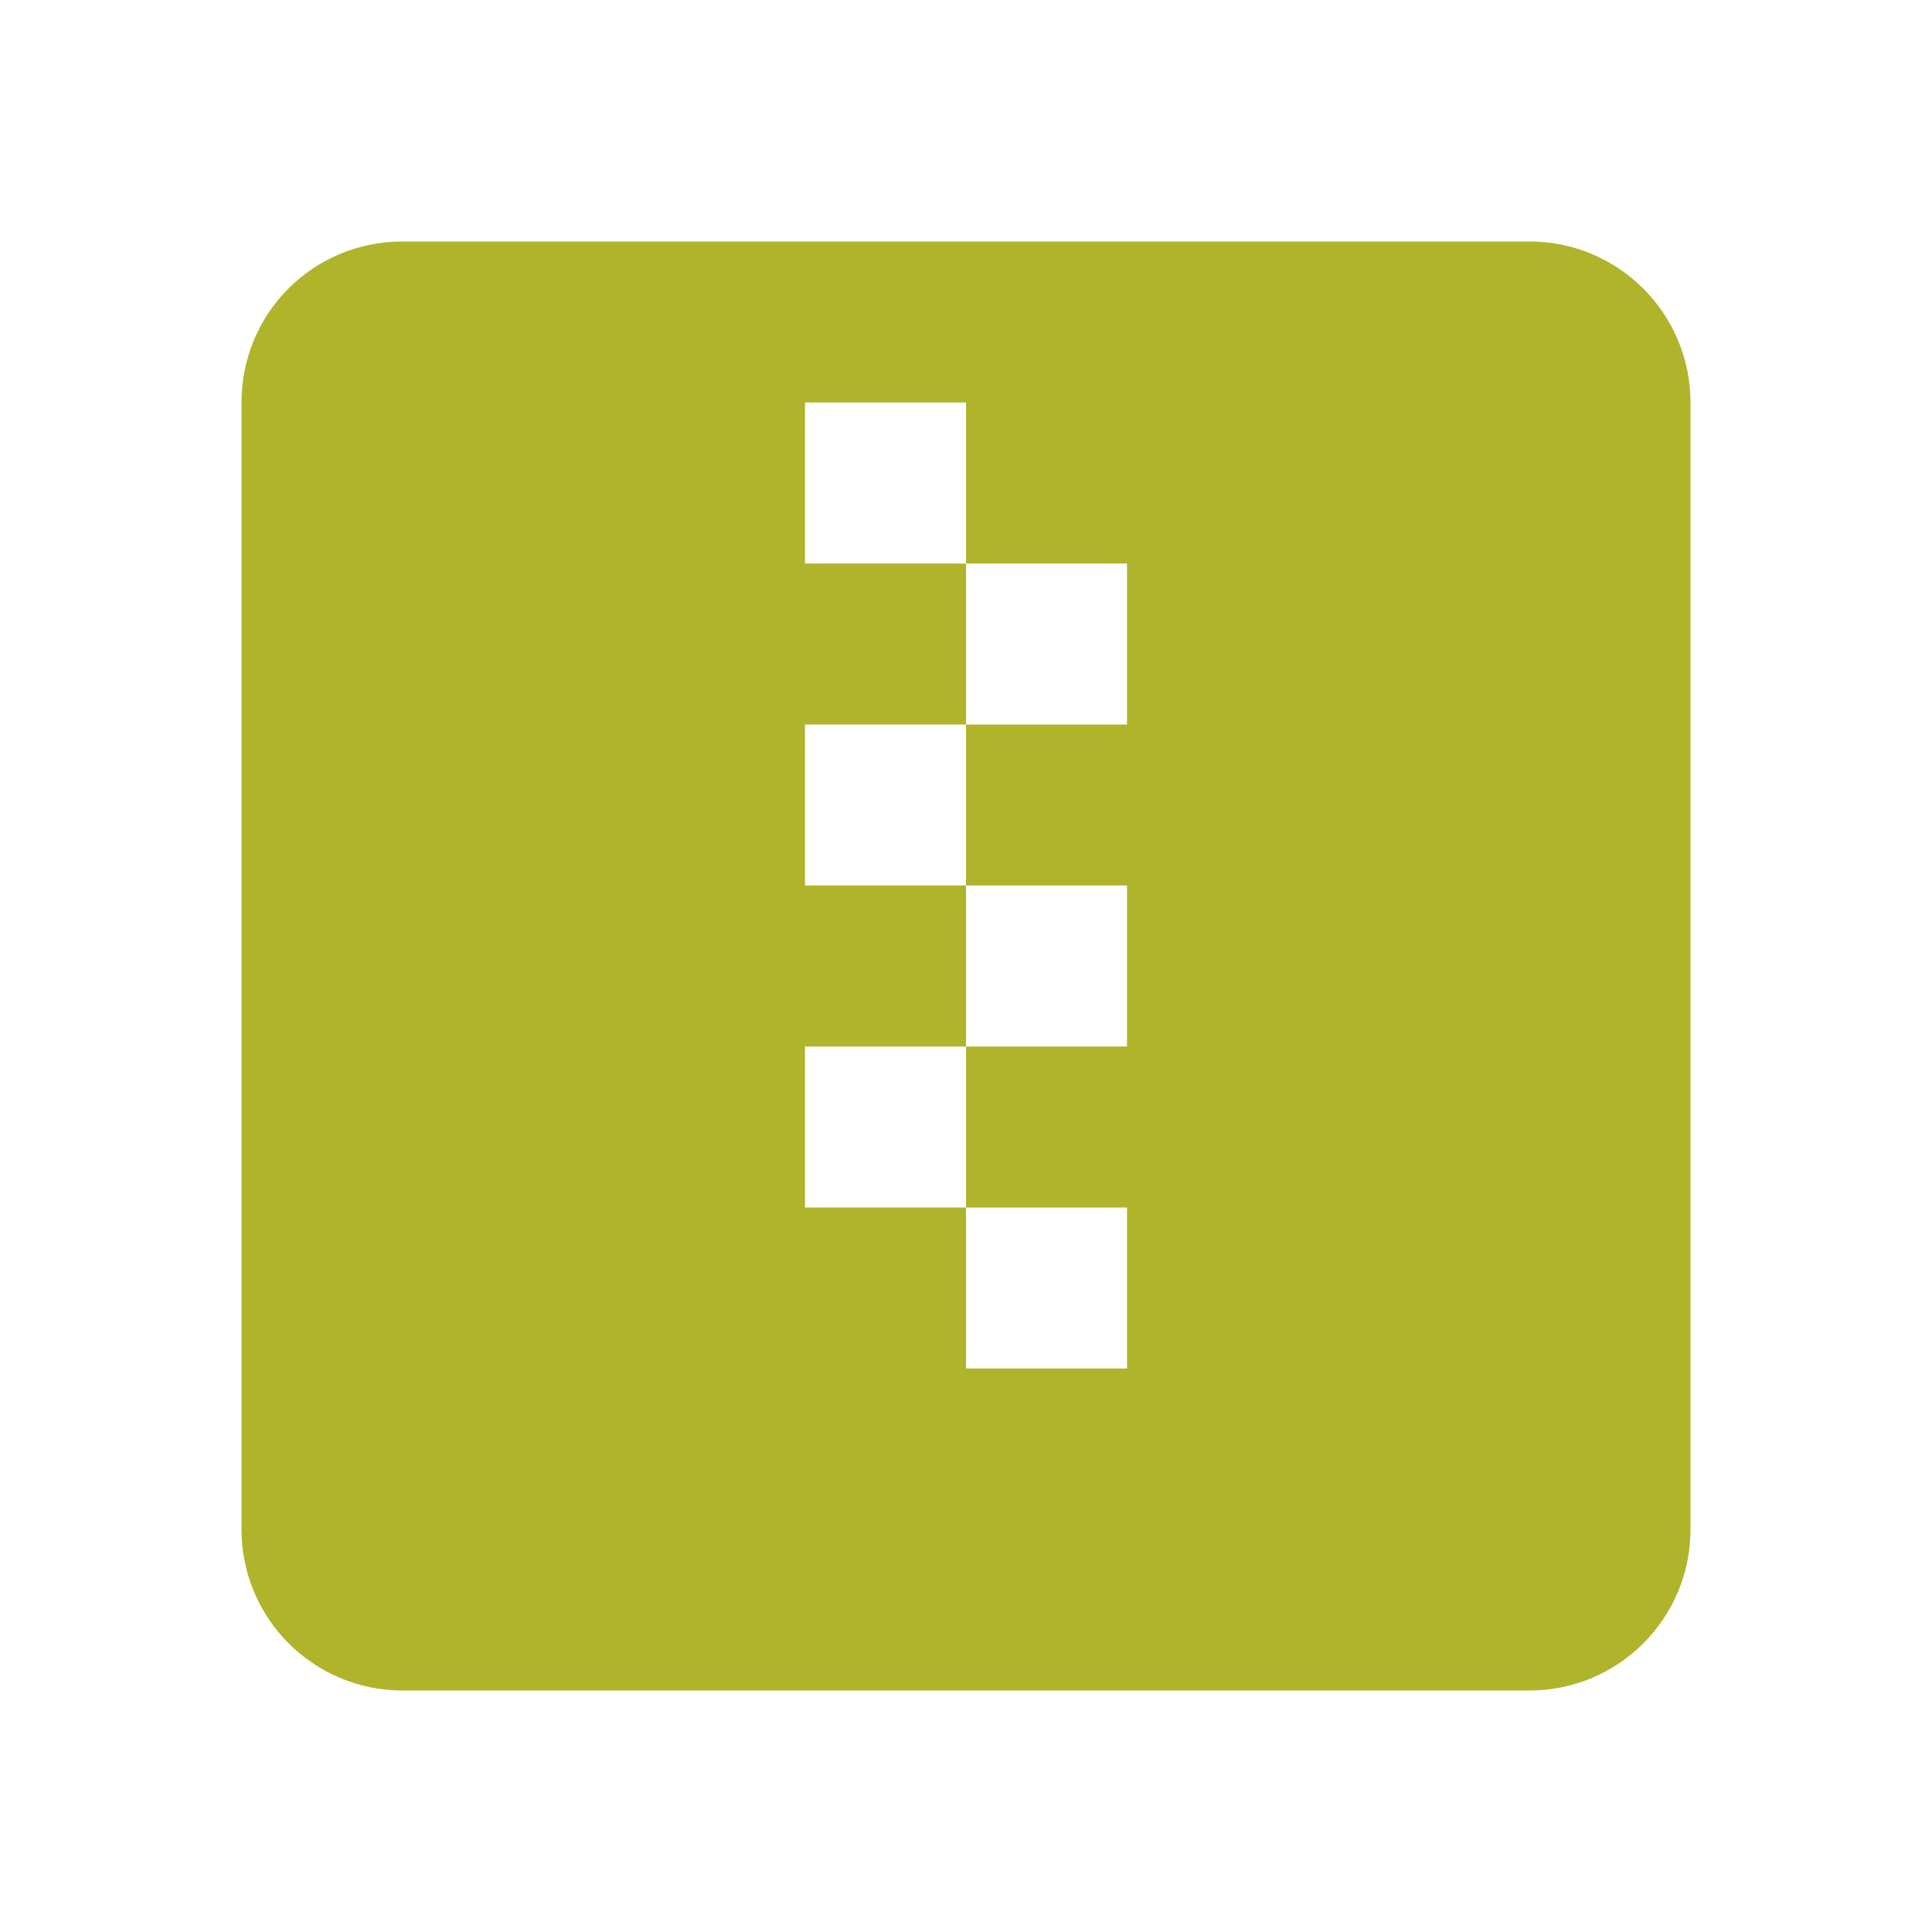
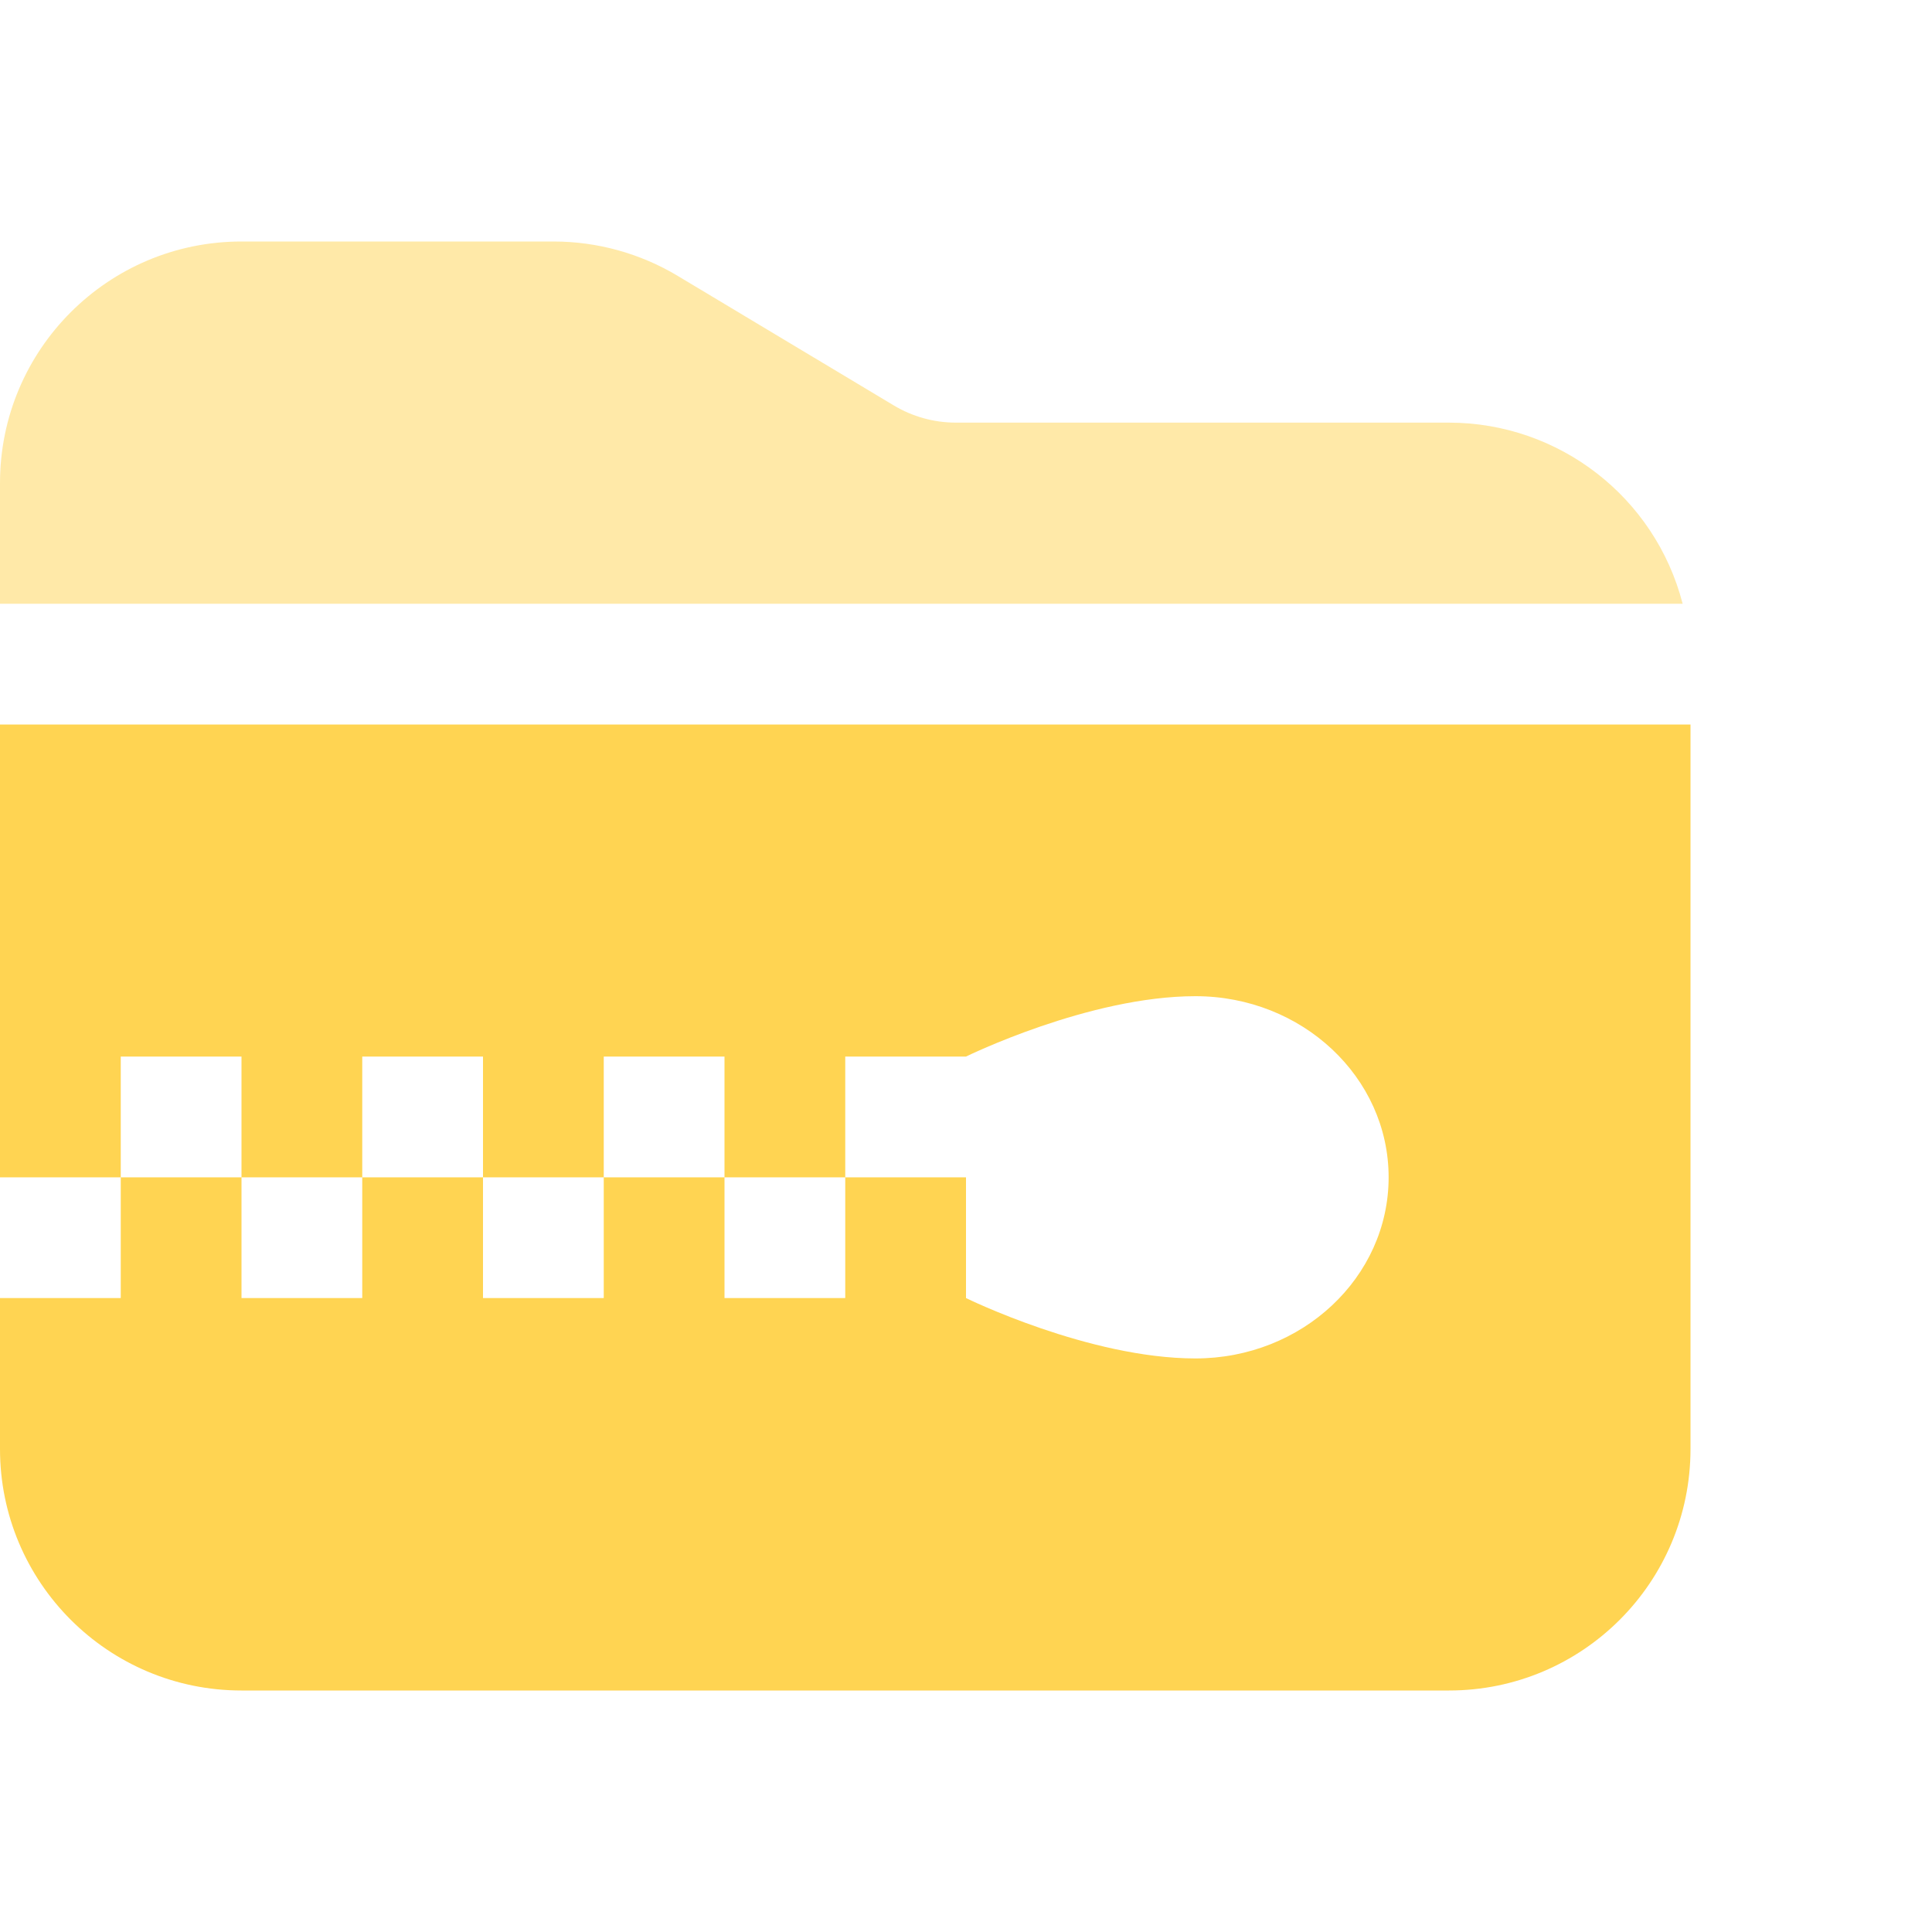
- <svg xmlns="http://www.w3.org/2000/svg" viewBox="0 0 24 24">
-   <path fill="#afb42b" d="M14 17h-2v-2h-2v-2h2v2h2m0-6h-2v2h2v2h-2v-2h-2V9h2V7h-2V5h2v2h2m5-4H5c-1.11 0-2 .89-2 2v14a2 2 0 0 0 2 2h14a2 2 0 0 0 2-2V5a2 2 0 0 0-2-2" />
+ <svg xmlns="http://www.w3.org/2000/svg" viewBox="0 0 16 16" fill="#ffd452" color="#ffd452">
+   <path fill="currentColor" d="M4.585 2a2 2 0 0 1 1.028.285l1.788 1.072a1 1 0 0 0 .514.143H12A2 2 0 0 1 13.935 5H0V4a2 2 0 0 1 2-2z" class="bg" opacity=".5" />
+   <path fill="currentColor" fill-rule="evenodd" d="M14 12a2 2 0 0 1-2 2H2a2 2 0 0 1-2-2v-1.25h1v-1H0V6h14zM9.9 8.25c-.883 0-1.9.5-1.9.5H7v1h1v1s1.017.5 1.9.5c.884 0 1.6-.672 1.6-1.5s-.716-1.5-1.6-1.5M2 9.75v1h1v-1zm2 0v1h1v-1zm2 0v1h1v-1zm-5-1v1h1v-1zm2 0v1h1v-1zm2 0v1h1v-1z" class="fg" clip-rule="evenodd" />
</svg>
